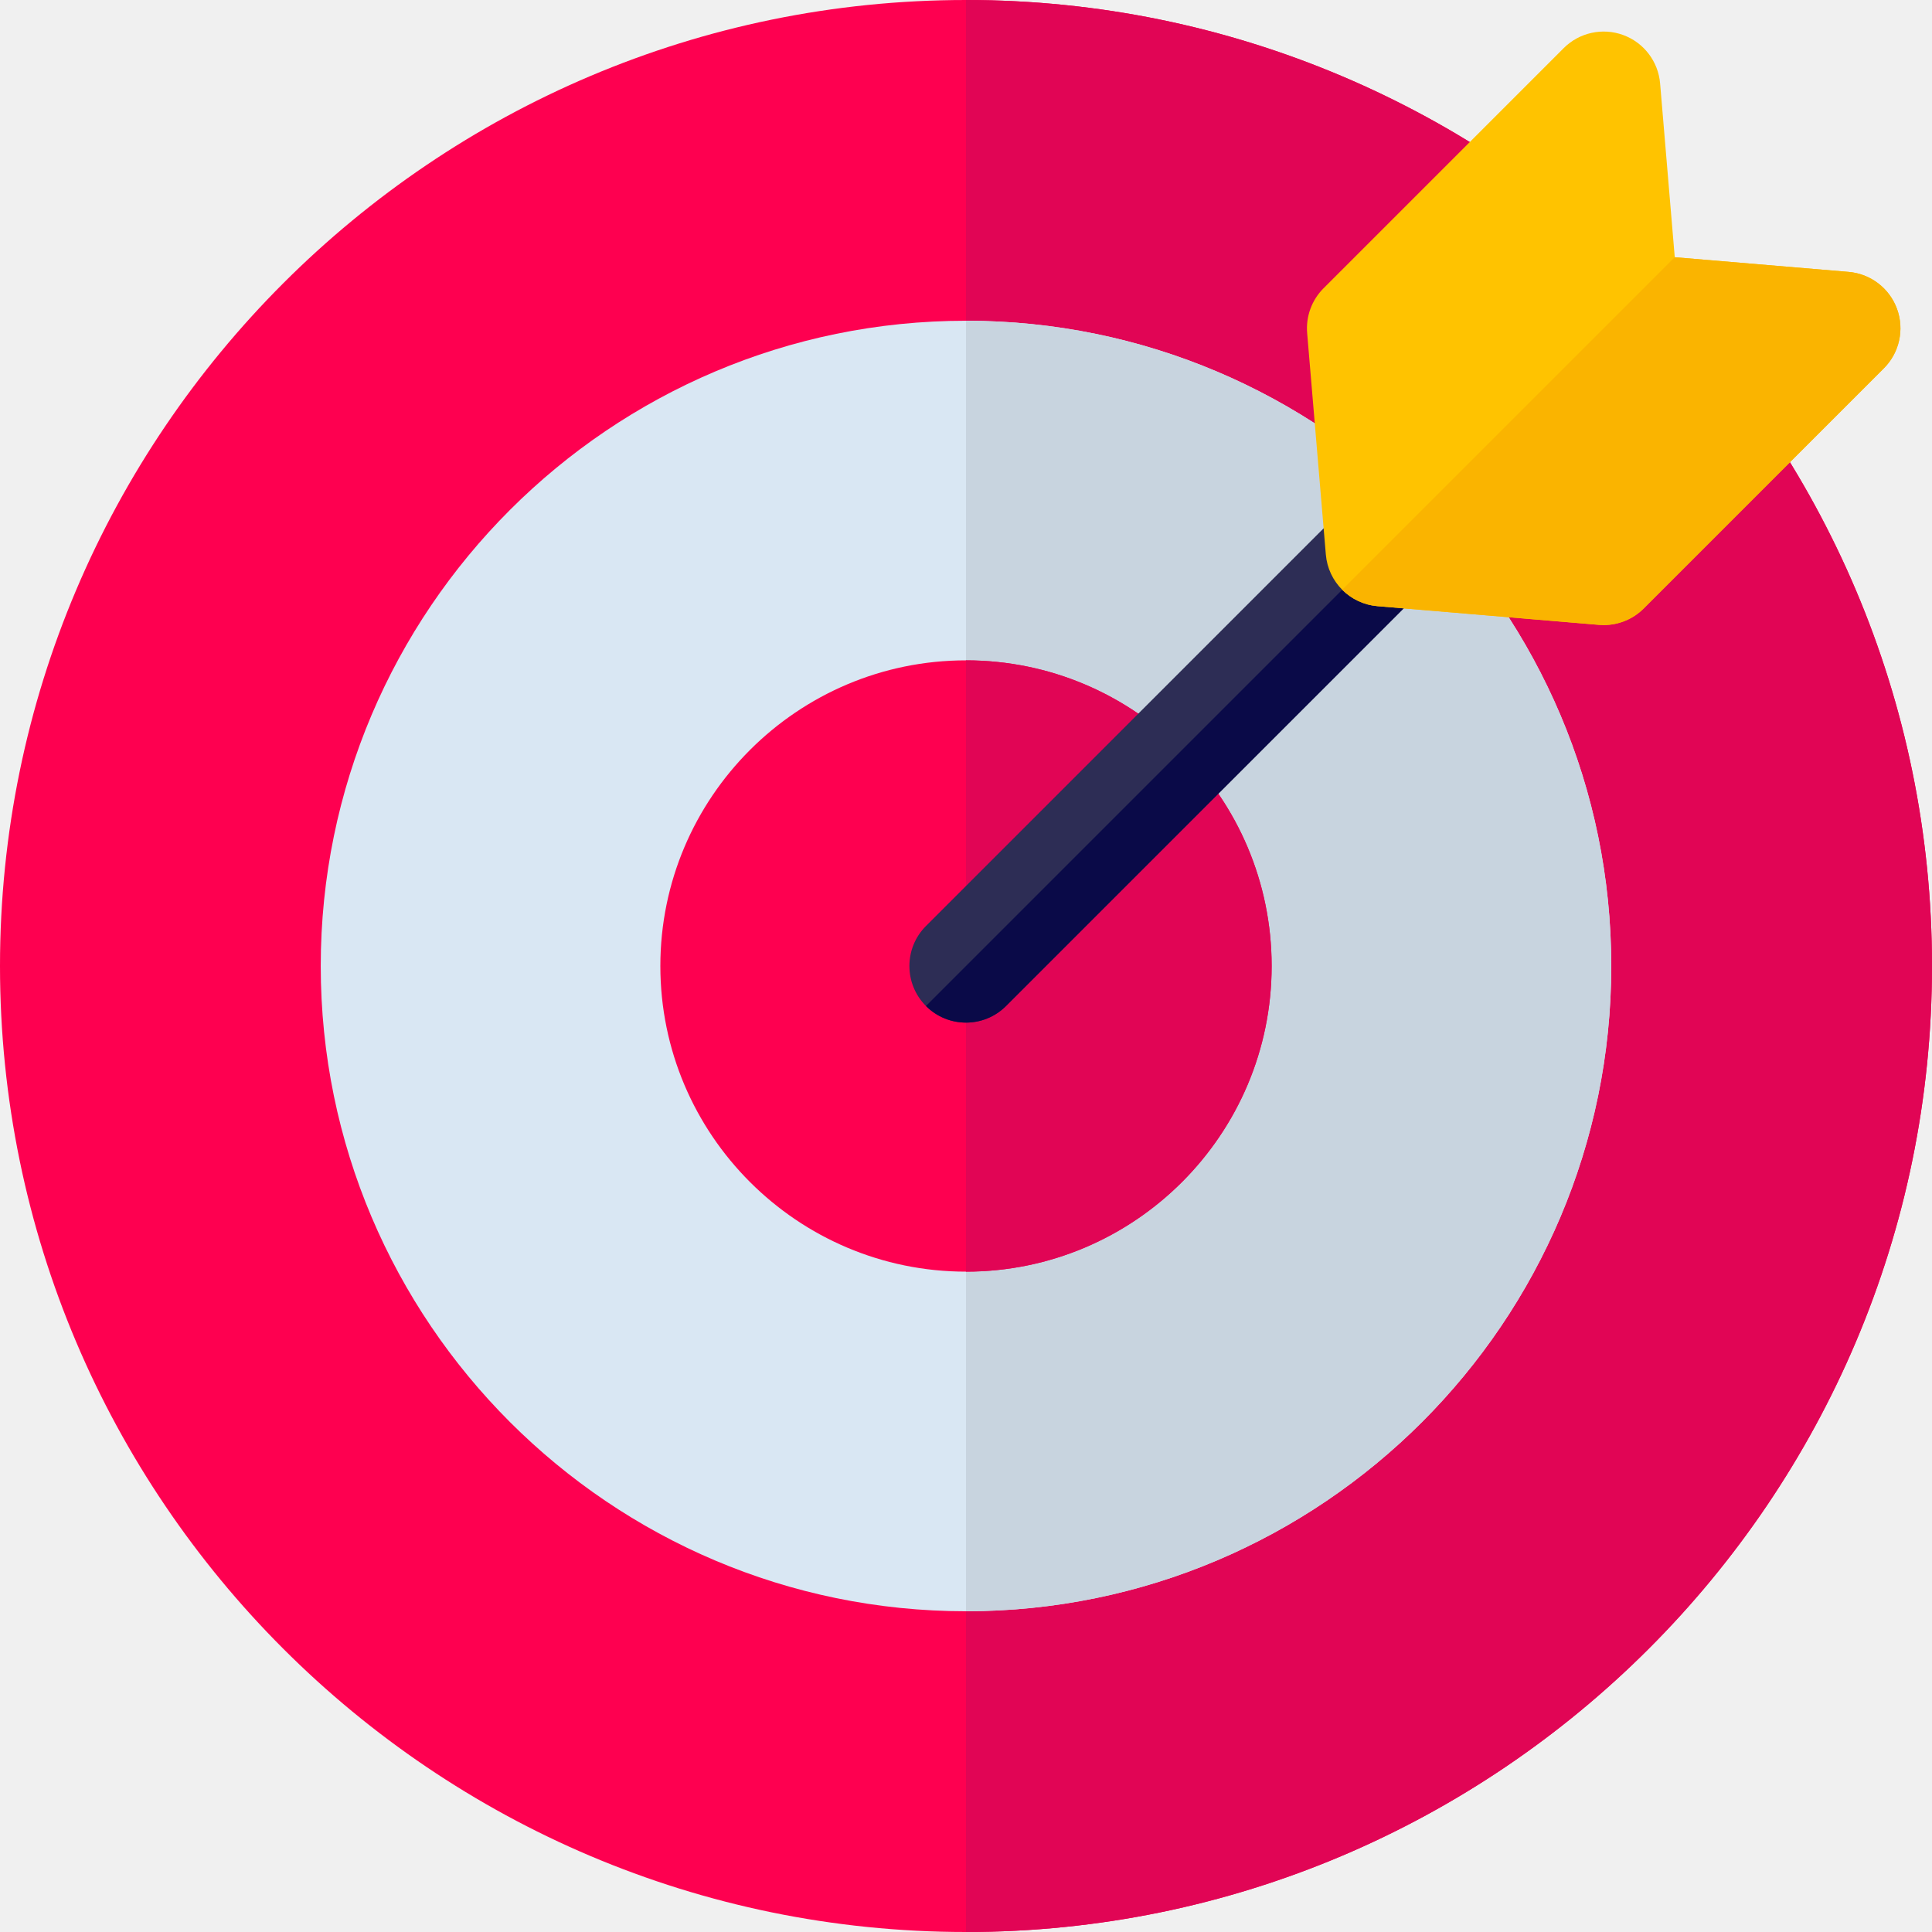
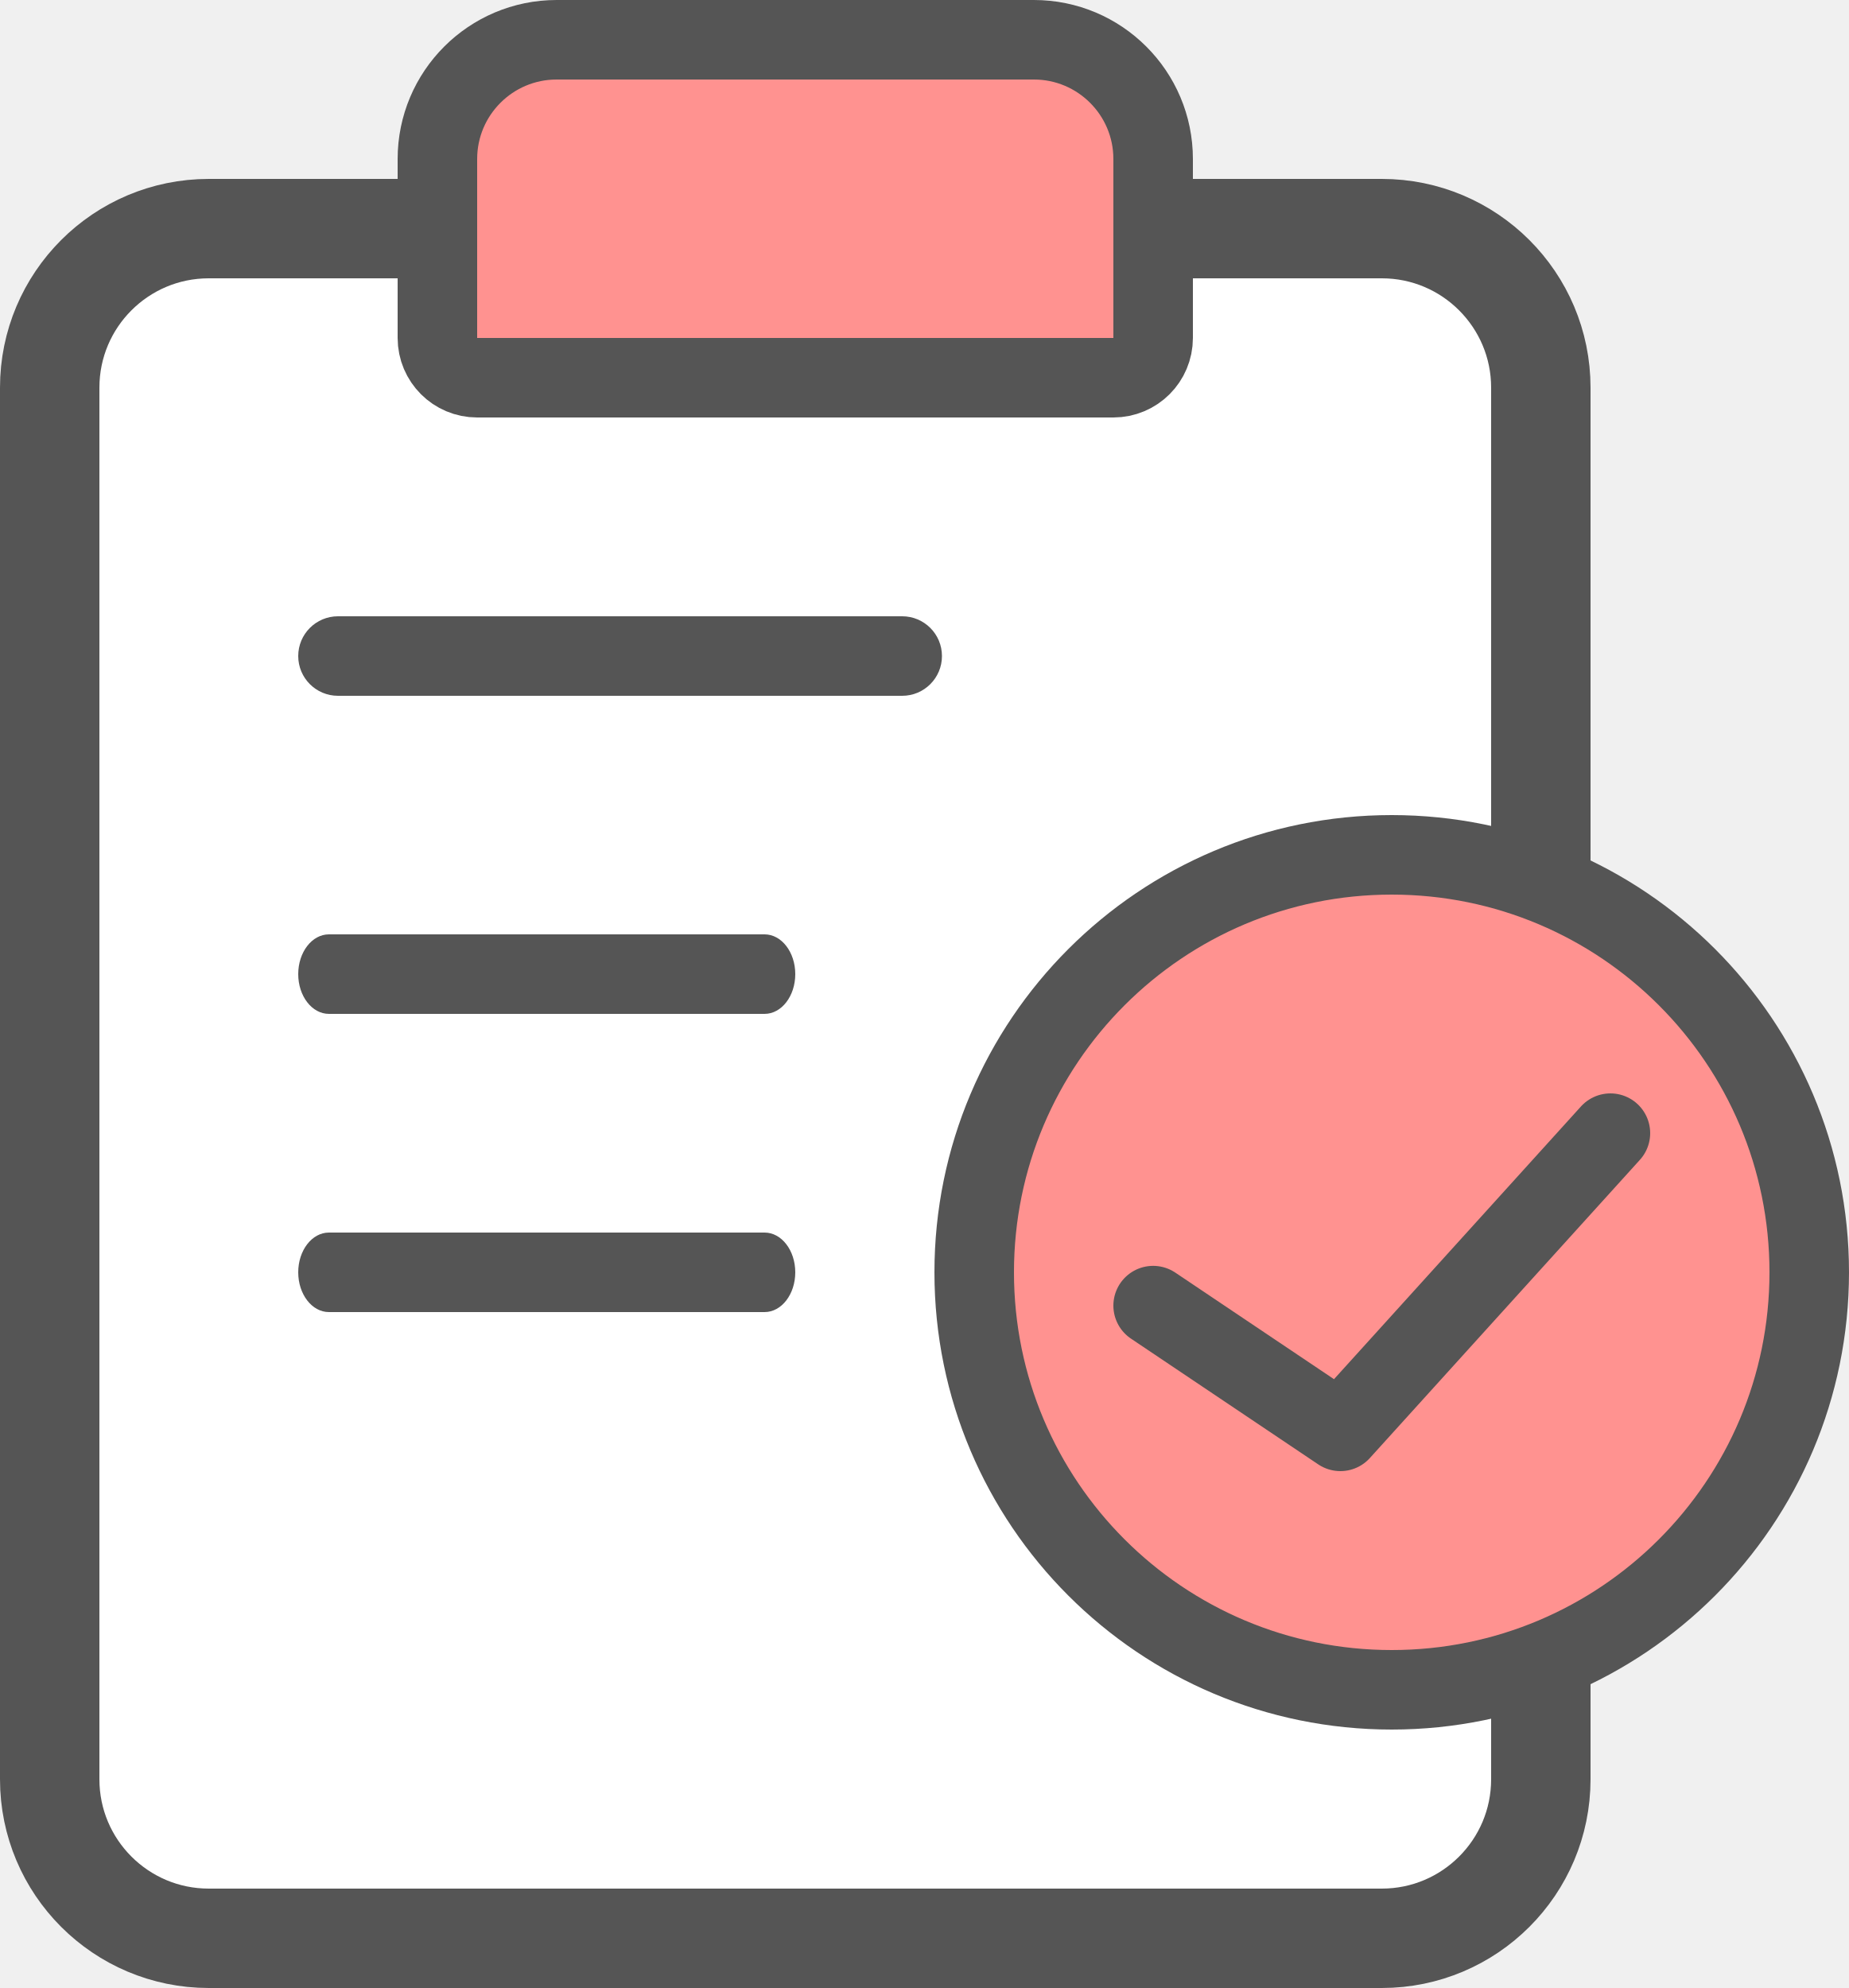
- <svg xmlns="http://www.w3.org/2000/svg" height="512pt" viewBox="0 0 512 512" width="512pt">
-   <path d="m256 512c-141.16 0-256-114.84-256-256s114.84-256 256-256 256 114.84 256 256-114.84 256-256 256zm0 0" fill="#fe0050" />
-   <path d="m256 0v512c141.16 0 256-114.84 256-256s-114.84-256-256-256zm0 0" fill="#e10555" />
-   <path d="m256 427c-94.289 0-171-76.711-171-171s76.711-171 171-171 171 76.711 171 171-76.711 171-171 171zm0 0" fill="#d9e7f3" />
-   <path d="m256 85v342c94.289 0 171-76.711 171-171s-76.711-171-171-171zm0 0" fill="#c8d4df" />
-   <path d="m256 337c-44.664 0-81-36.336-81-81s36.336-81 81-81 81 36.336 81 81-36.336 81-81 81zm0 0" fill="#fe0050" />
-   <path d="m256 175v162c44.664 0 81-36.336 81-81s-36.336-81-81-81zm0 0" fill="#e10555" />
-   <path d="m256 271c-3.84 0-7.68-1.465-10.605-4.395-5.859-5.855-5.859-15.355 0-21.211l110.309-110.309c5.855-5.859 15.355-5.859 21.211 0 5.859 5.855 5.859 15.352 0 21.211l-110.309 110.309c-2.926 2.93-6.766 4.395-10.605 4.395zm0 0" fill="#2d2d55" />
-   <path d="m376.914 135.086-131.52 131.52c2.926 2.93 6.766 4.395 10.605 4.395s7.68-1.465 10.605-4.395l110.309-110.309c5.859-5.855 5.859-15.355 0-21.211zm0 0" fill="#0a0a48" />
-   <path d="m425 165.641c-.418 0-.84-.02-1.262-.051l-58.688-4.949c-7.289-.617-13.074-6.398-13.688-13.688l-4.953-58.691c-.371-4.402 1.219-8.742 4.344-11.867l63.637-63.637c4.129-4.129 10.277-5.488 15.762-3.48 5.48 2.004 9.301 7.008 9.793 12.824l3.883 46.066 46.07 3.887c5.816.492 10.82 4.312 12.828 9.797 2.004 5.48.645 11.629-3.484 15.758l-63.637 63.637c-2.824 2.824-6.645 4.395-10.605 4.395zm0 0" fill="#ffc300" />
-   <path d="m489.898 72.055-46.066-3.887-88.129 88.129c2.434 2.434 5.699 4.035 9.344 4.344l58.691 4.949c.422.031.84.051 1.262.051 3.961 0 7.781-1.57 10.605-4.395l63.637-63.637c4.129-4.129 5.488-10.277 3.484-15.762-2.008-5.48-7.012-9.301-12.828-9.793zm0 0" fill="#fab400" />
+ <svg xmlns="http://www.w3.org/2000/svg" width="93px" height="100px" viewBox="0 0 93 100" version="1.1">
+   <g id="Page-1" stroke="none" stroke-width="1" fill="none" fill-rule="evenodd">
+     <g id="Artboard" transform="translate(-420, -240)">
+       <g id="goals" transform="translate(420, 240)">
+         <rect id="Rectangle" stroke="#555555" stroke-width="5" fill="#FFFFFF" x="2.5" y="11.5" width="75" height="86" rx="8" />
+         <path d="M28,2 C24.686,2 22,4.686 22,8 L22,17 C22,18.105 22.895,19 24,19 L56,19 C57.105,19 58,18.105 58,17 L58,8 C58,4.686 55.314,2 52,2 L28,2 Z" id="Rectangle" stroke="#555555" stroke-width="4" fill="#FF9290" />
+         <g id="Group-13" transform="translate(47, 41)" stroke="#555555" stroke-width="4">
+           <circle id="Oval" fill="#FF9290" cx="23" cy="23" r="21" />
+           <polyline id="Path-6" stroke-linecap="round" stroke-linejoin="round" points="11 24.675 20.418 31 34 16" />
+         </g>
+         <g id="Group-10" transform="translate(15, 31)" fill="#555555" fill-rule="nonzero">
+           <path d="M2,4 L30.378,4 C31.482,4 32.378,3.105 32.378,2 C32.378,0.895 31.482,0 30.378,0 L2,0 C0.895,0 2.84217094e-14,0.895 2.84217094e-14,2 C2.84217094e-14,3.105 0.895,4 2,4 Z" id="Line-7-Copy-4" />
+           <path d="M1.544,20 L23.456,20 C24.309,20 25,19.105 25,18 C25,16.895 24.309,16 23.456,16 L1.544,16 C0.691,16 0,16.895 0,18 C0,19.105 0.691,20 1.544,20 Z" id="Line-7-Copy-5" />
+           <path d="M1.544,35 L23.456,35 C24.309,35 25,34.105 25,33 C25,31.895 24.309,31 23.456,31 L1.544,31 C0.691,31 0,31.895 0,33 C0,34.105 0.691,35 1.544,35 Z" id="Line-7-Copy-6" />
+         </g>
+       </g>
+     </g>
+   </g>
</svg>
